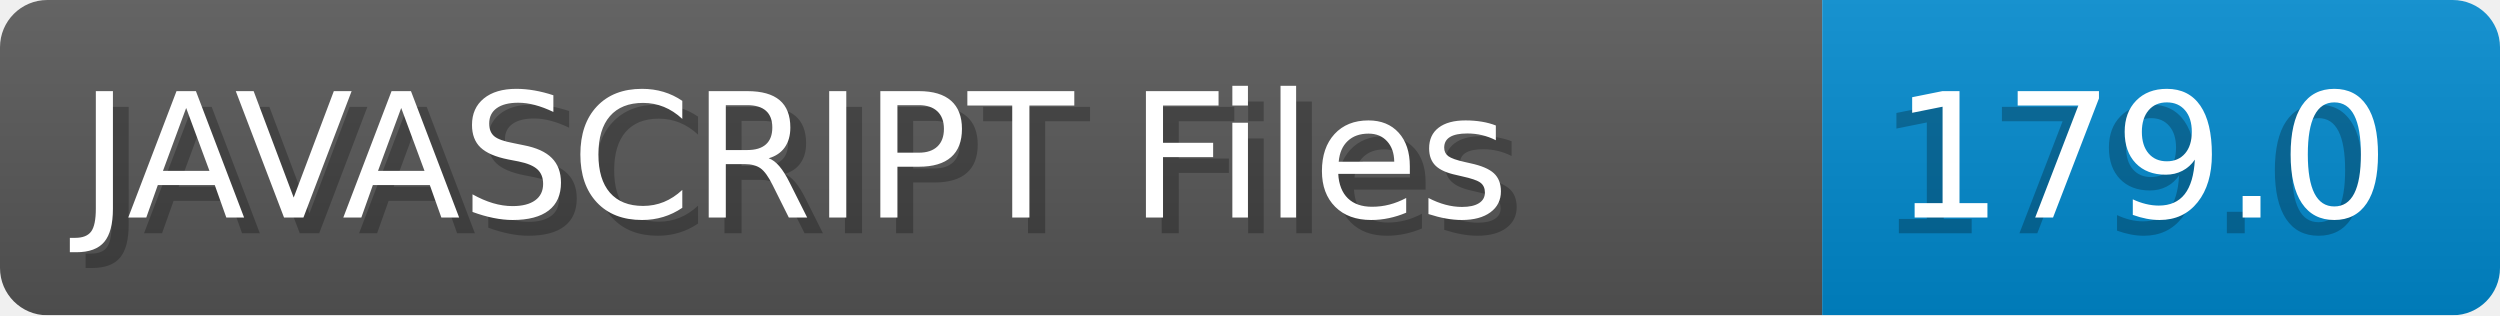
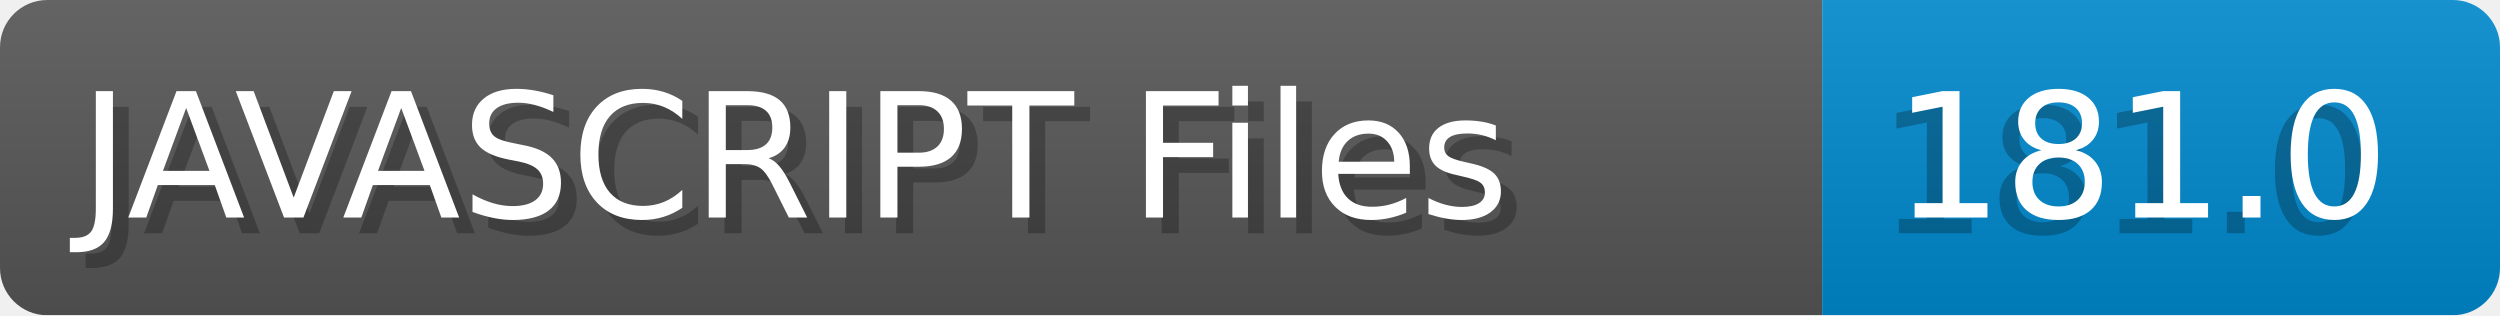
- <svg xmlns="http://www.w3.org/2000/svg" width="158.6" height="20" viewBox="0 0 1586.0 200" role="img" aria-label="JAVASCRIPT Files: 179.0">
+ <svg xmlns="http://www.w3.org/2000/svg" width="158.6" height="20" viewBox="0 0 1586.0 200" role="img" aria-label="JAVASCRIPT Files: 181.0">
  <linearGradient id="a" x2="0" y2="100%">
    <stop offset="0" stop-opacity=".1" stop-color="#EEE" />
    <stop offset="1" stop-opacity=".1" />
  </linearGradient>
  <mask id="m">
    <rect width="1586.0" height="200" rx="30" fill="#FFF" />
  </mask>
  <g mask="url(#m)">
    <rect width="1156.0" height="200" fill="#555" />
    <rect width="430.0" height="200" fill="#08C" x="1156.0" />
    <rect width="1586.0" height="200" fill="url(#a)" />
  </g>
  <g aria-hidden="true" fill="#fff" text-anchor="start" font-family="Verdana,DejaVu Sans,sans-serif" font-size="110">
    <text x="60" y="148" textLength="1056.0" fill="#000" opacity="0.25">JAVASCRIPT Files</text>
    <text x="50" y="138" textLength="1056.0">JAVASCRIPT Files</text>
-     <text x="1191.0" y="148" textLength="330.0" fill="#000" opacity="0.25">179.0</text>
-     <text x="1201.0" y="138" textLength="330.0">179.0</text>
+     <text x="1191.0" y="148" textLength="330.0" fill="#000" opacity="0.25">181.0</text>
+     <text x="1201.0" y="138" textLength="330.0">181.0</text>
  </g>
</svg>
